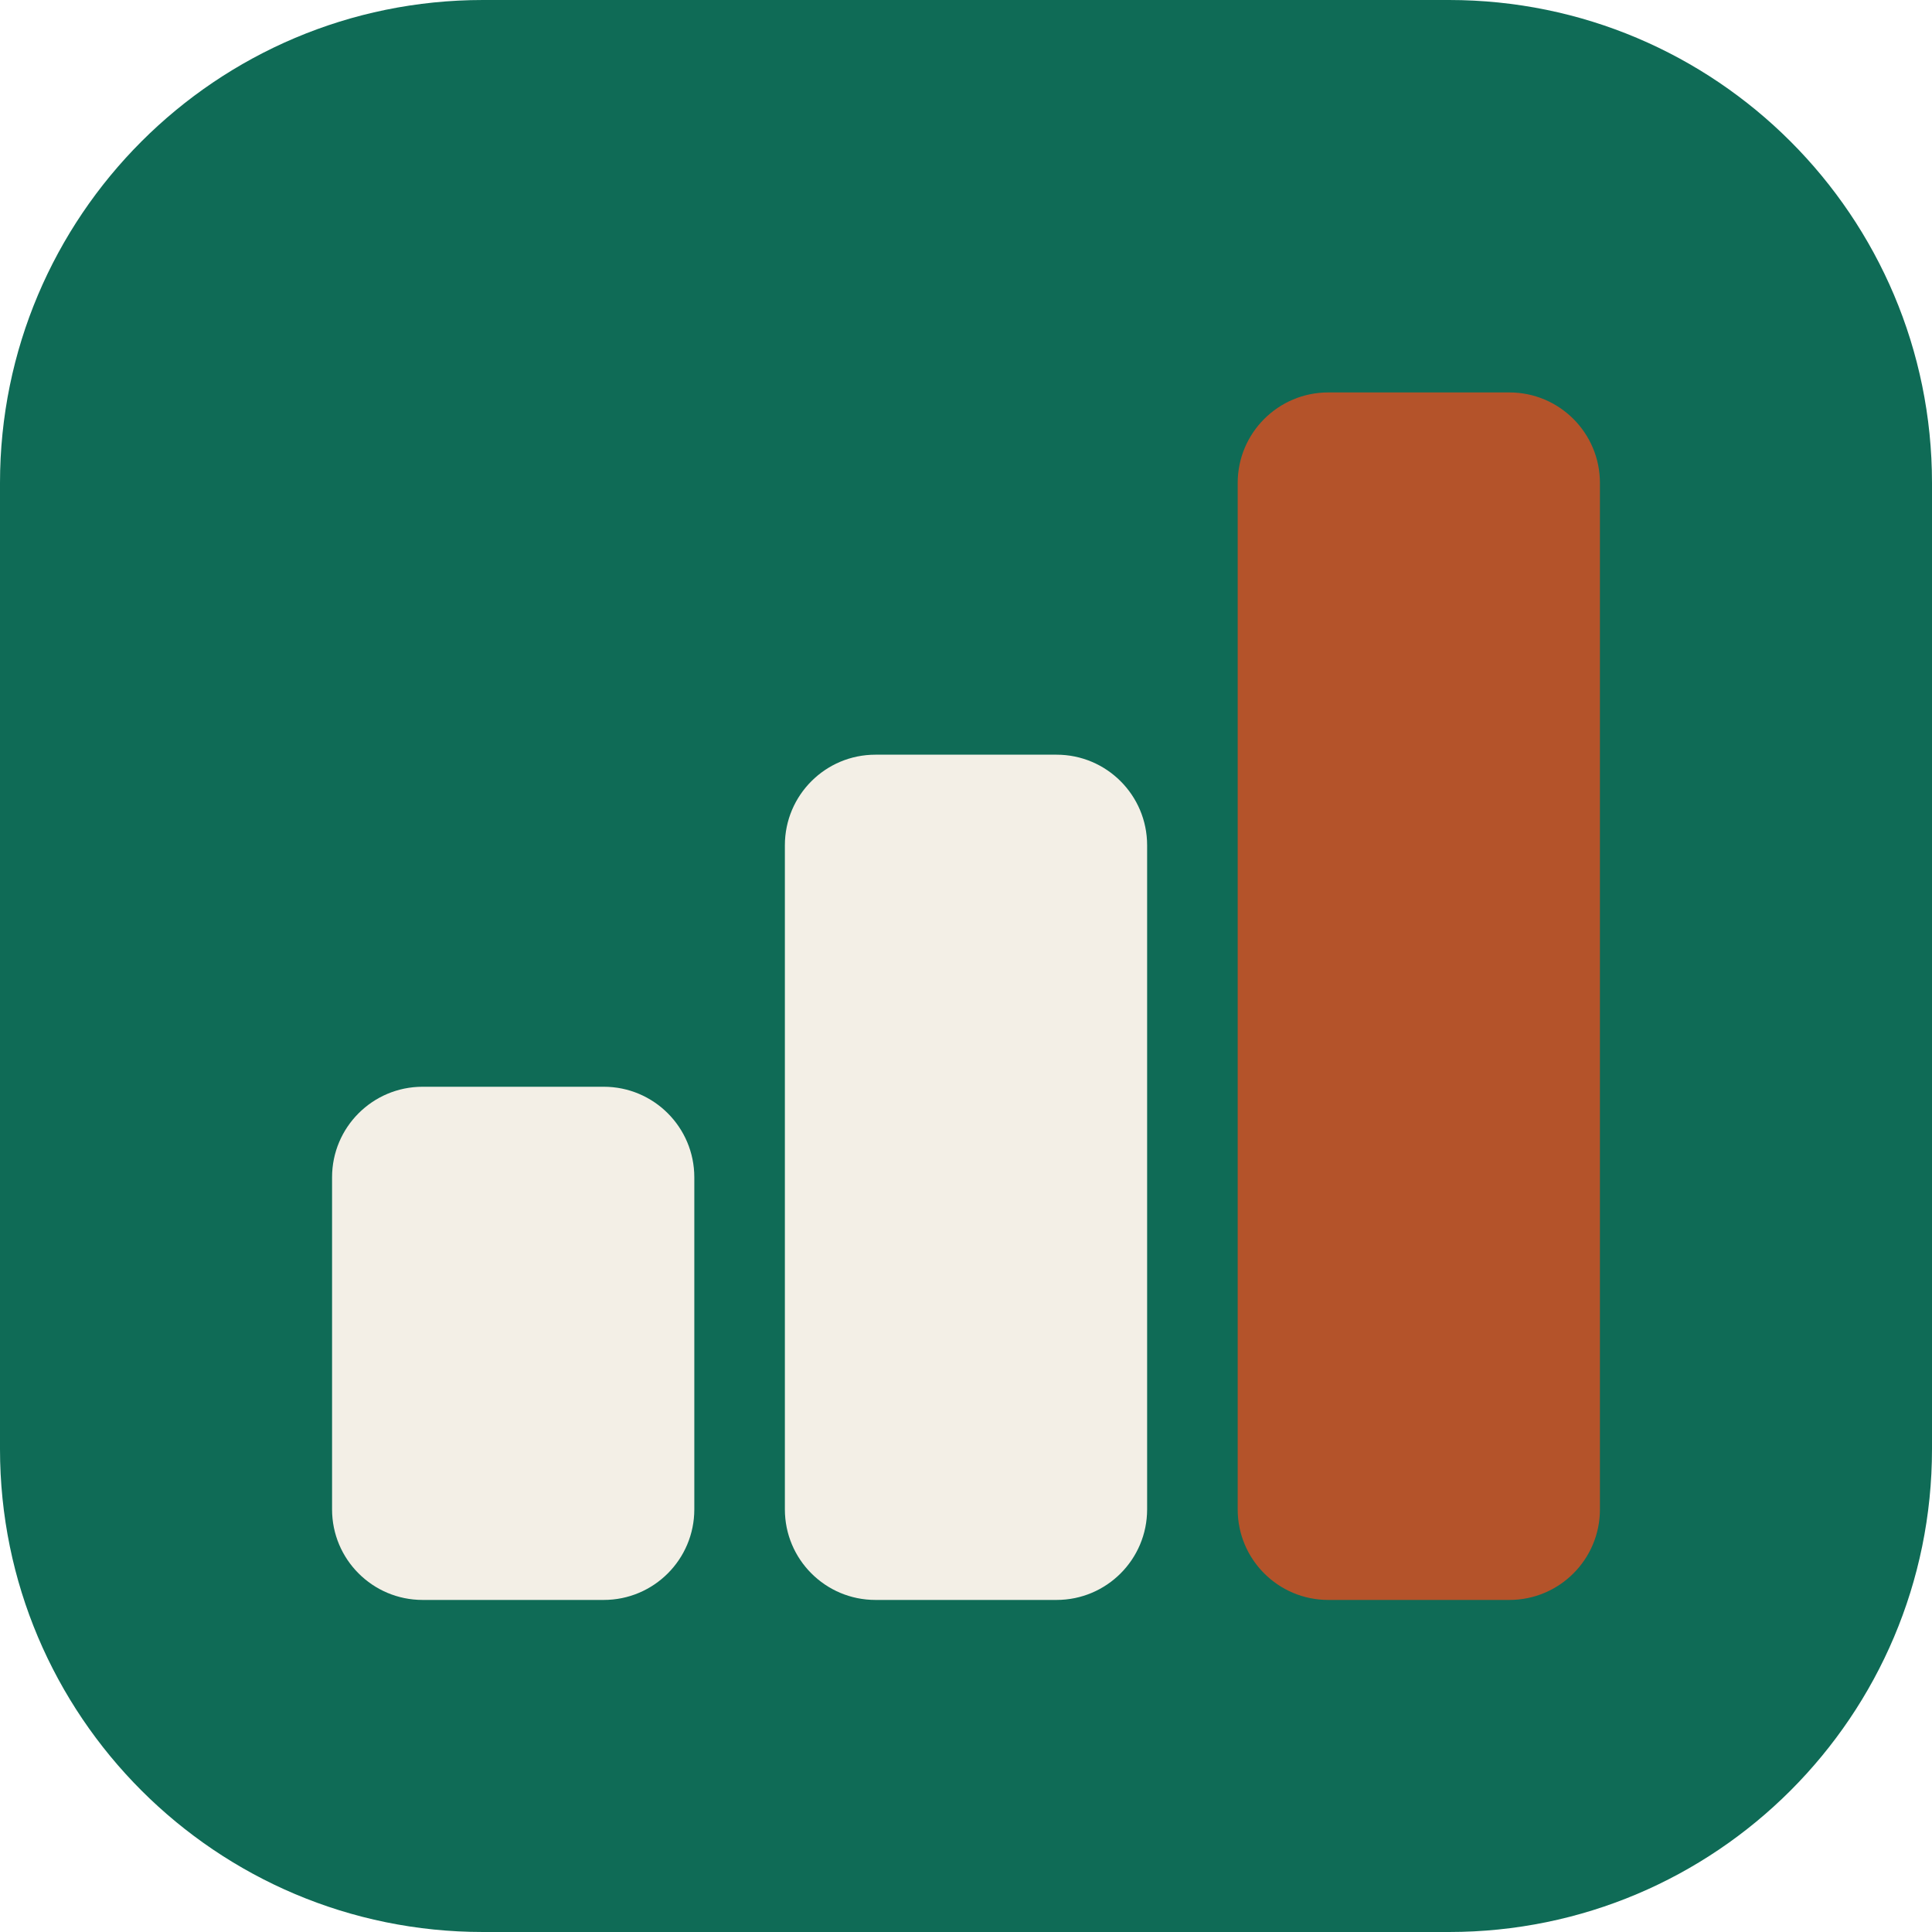
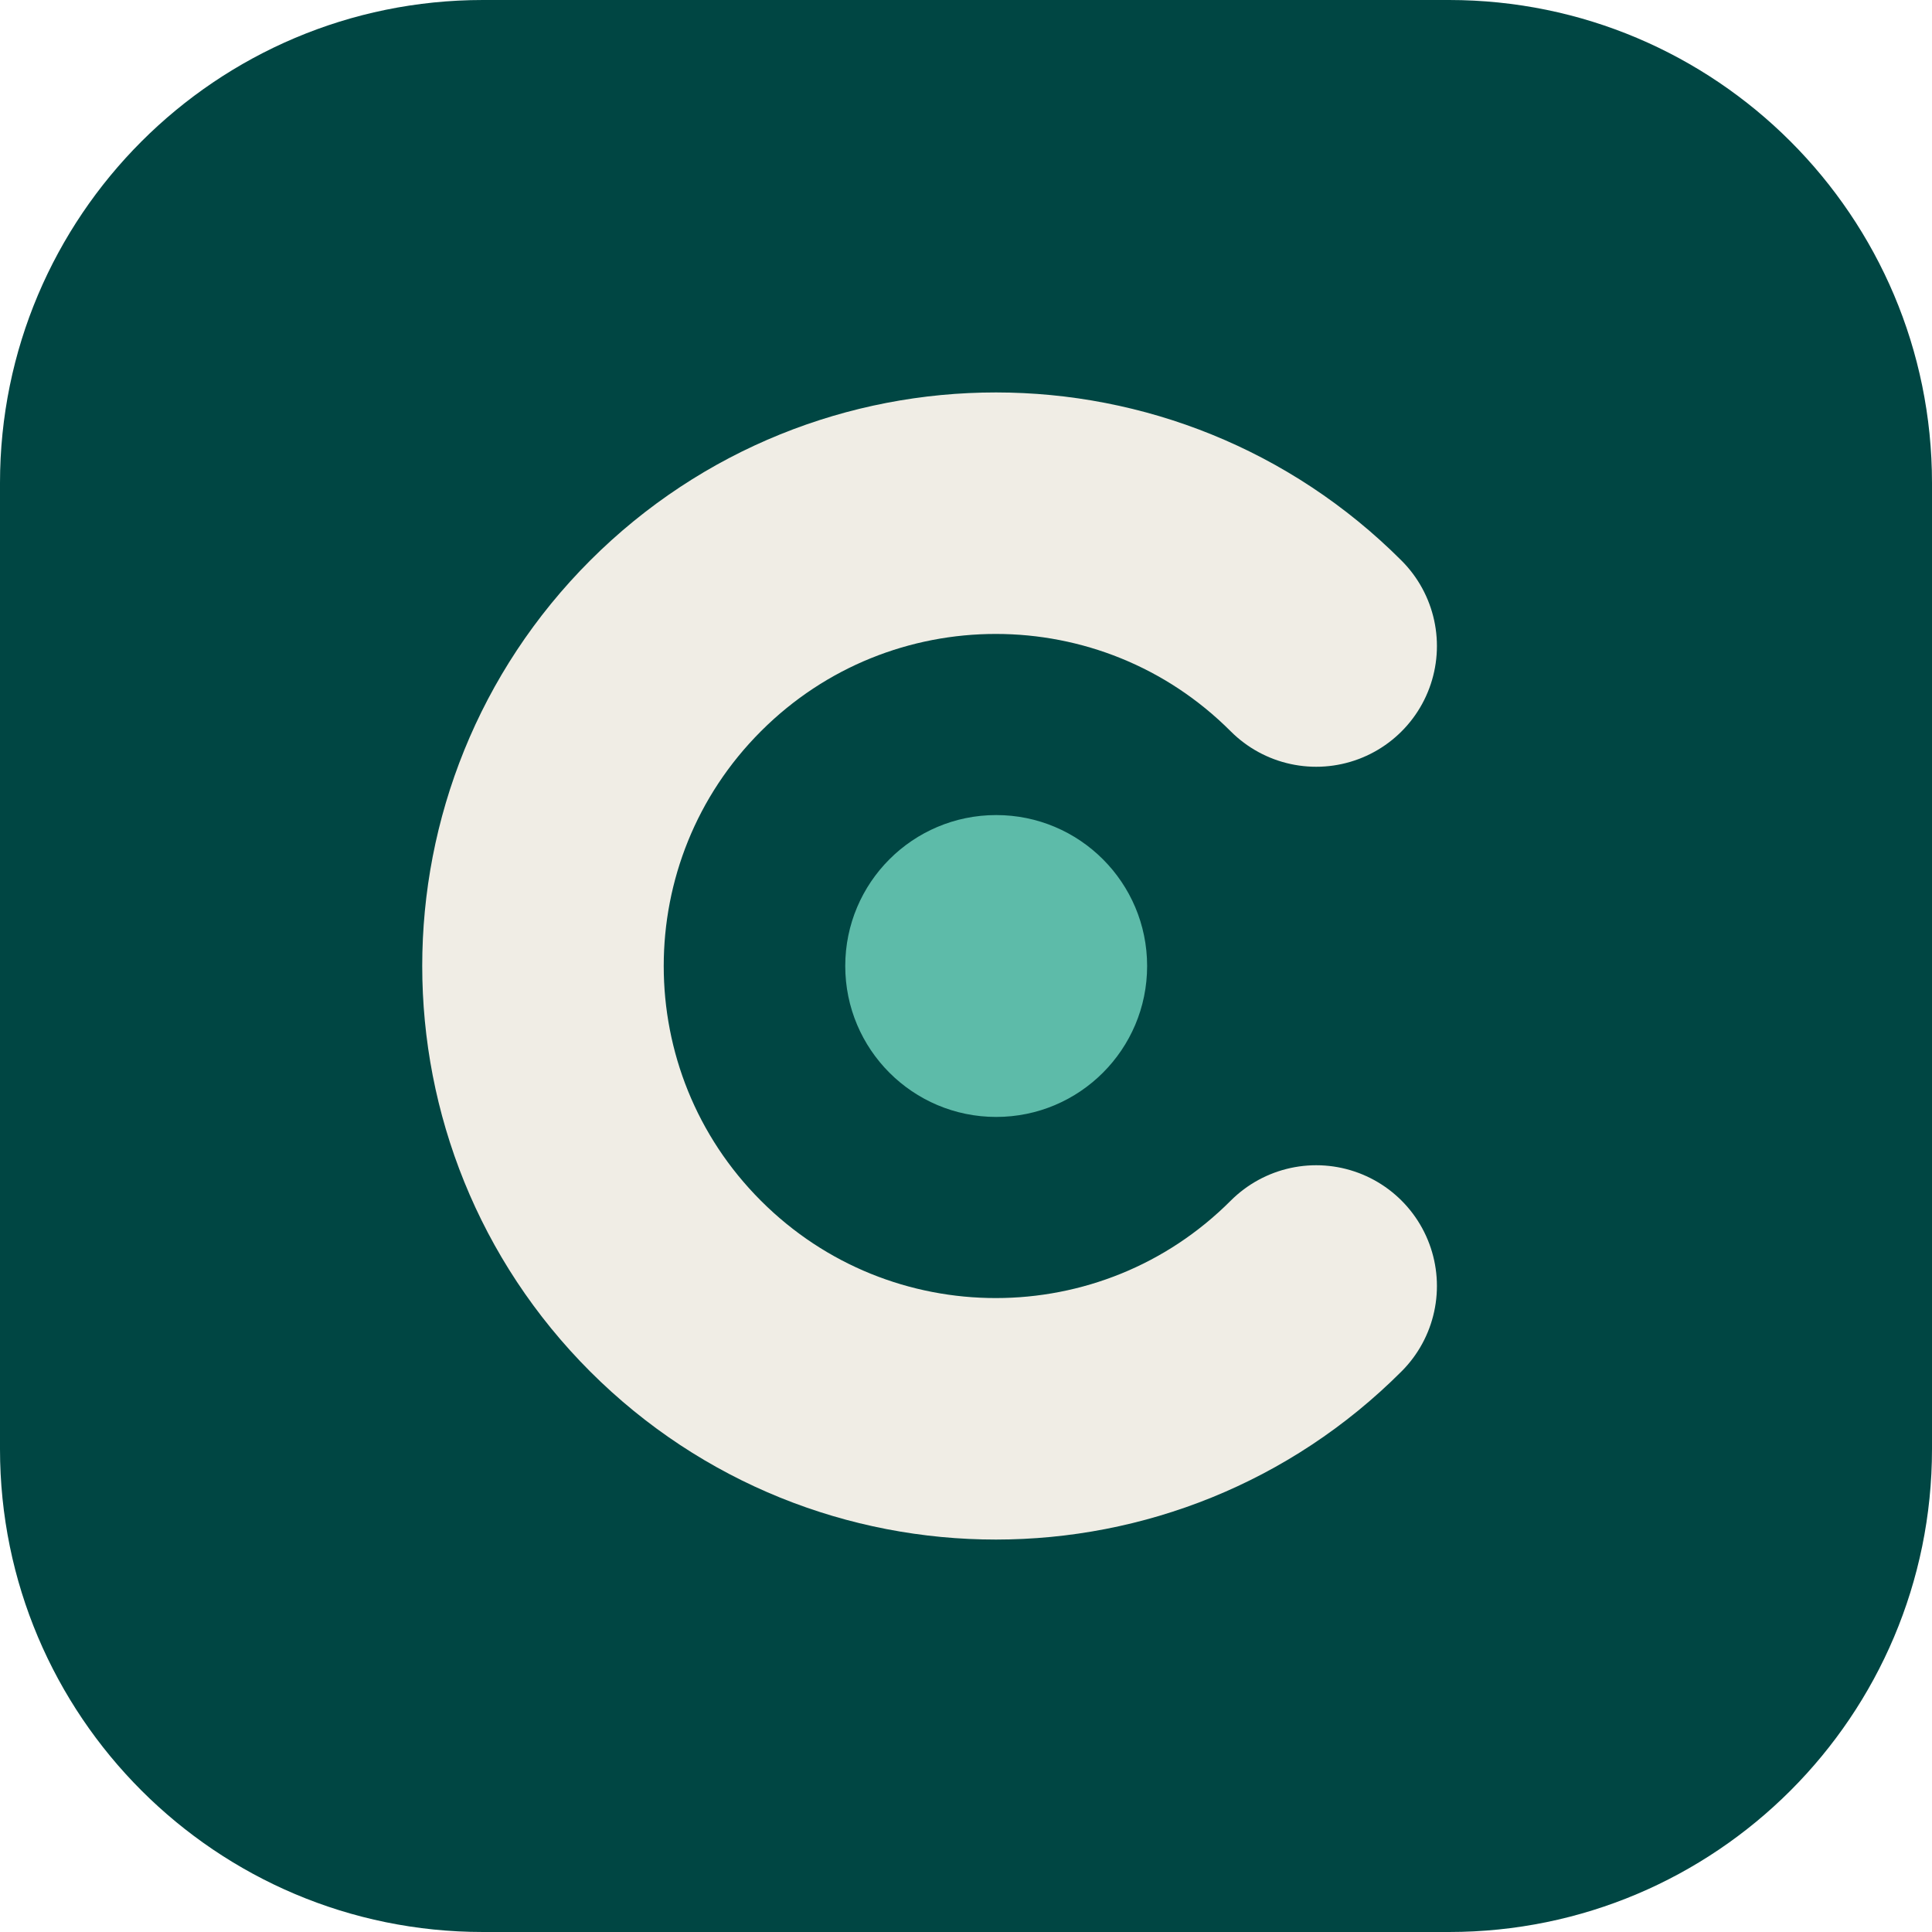
- <svg xmlns="http://www.w3.org/2000/svg" viewBox="0 0 32 32">
-   <rect width="32" height="32" rx="8" fill="#0F6B56" />
-   <rect x="5.5" y="18" width="6" height="8.5" rx="1.5" fill="#F3EFE6" />
-   <rect x="13" y="12.5" width="6" height="14" rx="1.5" fill="#F3EFE6" />
-   <rect x="20.5" y="6.5" width="6" height="20" rx="1.5" fill="#B4532A" />
+ <svg xmlns="http://www.w3.org/2000/svg" viewBox="0 0 64 64">
+   <rect width="64" height="64" rx="16" fill="#004643" />
+   <path d="M43.6 21.4A15 15 0 1 0 43.6 42.6" fill="none" stroke="#F0EDE5" stroke-width="8" stroke-linecap="round" />
+   <circle cx="33" cy="32" r="5" fill="#5DBBA9" />
</svg>
